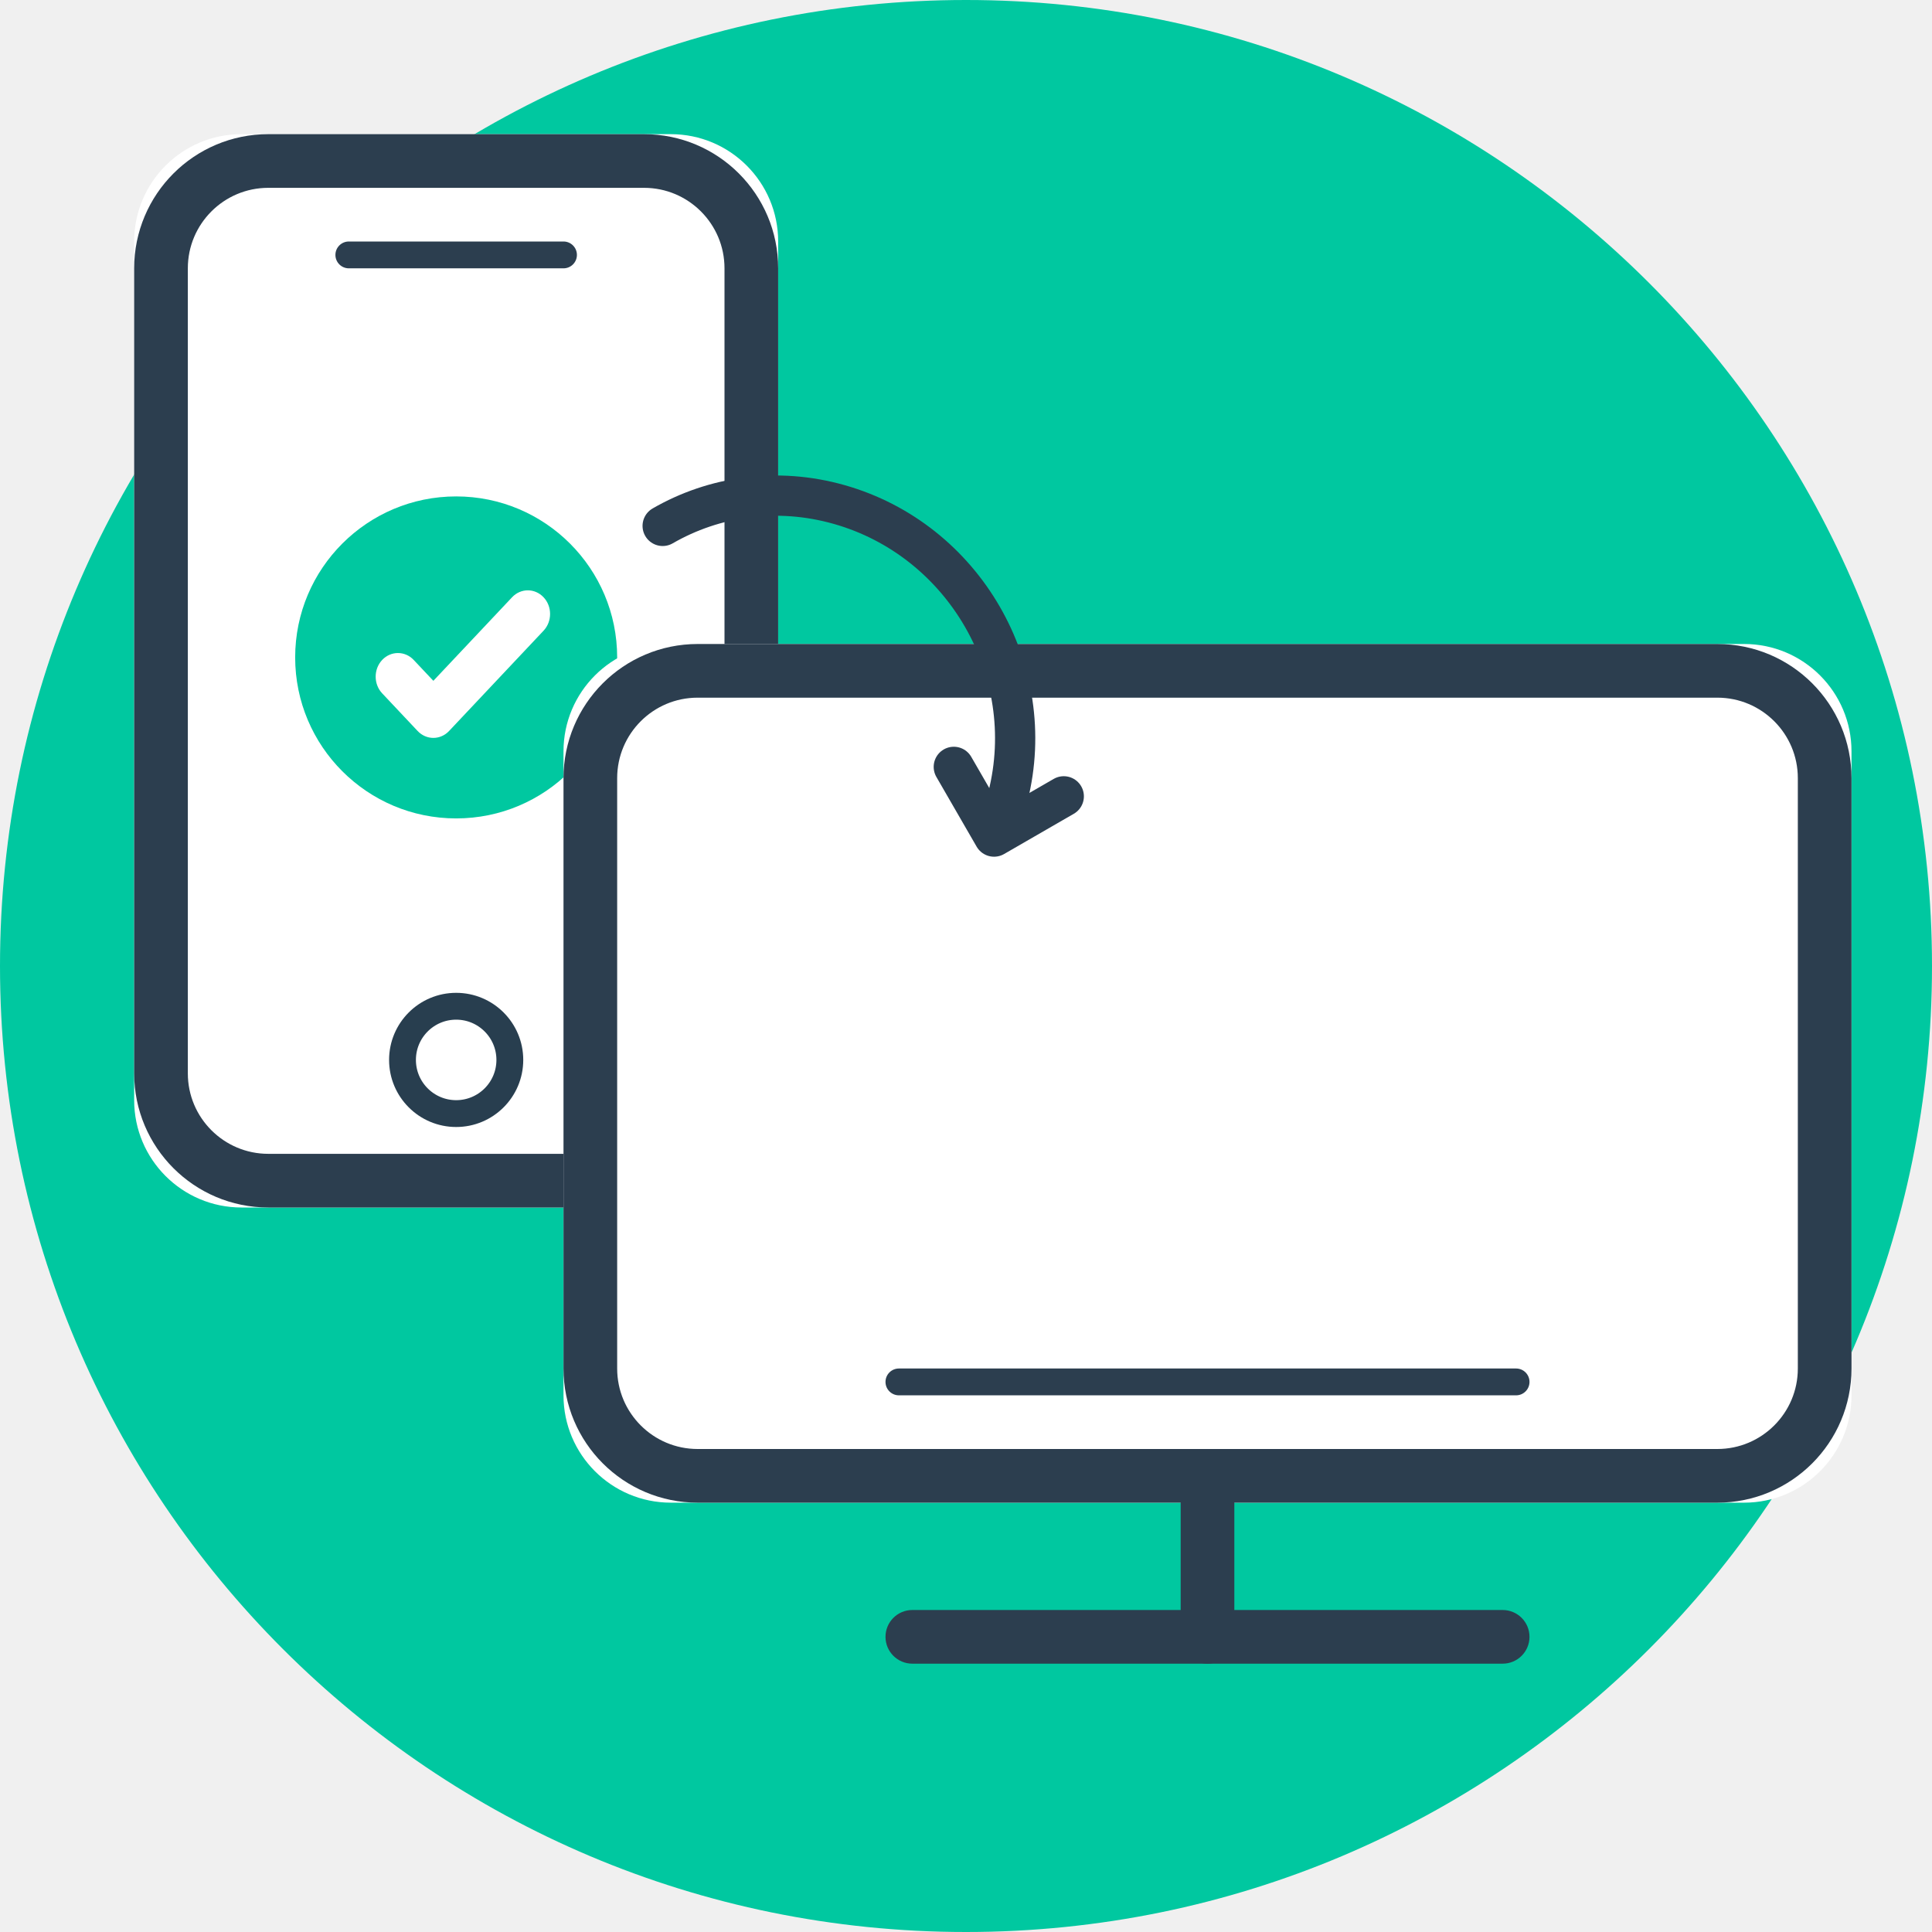
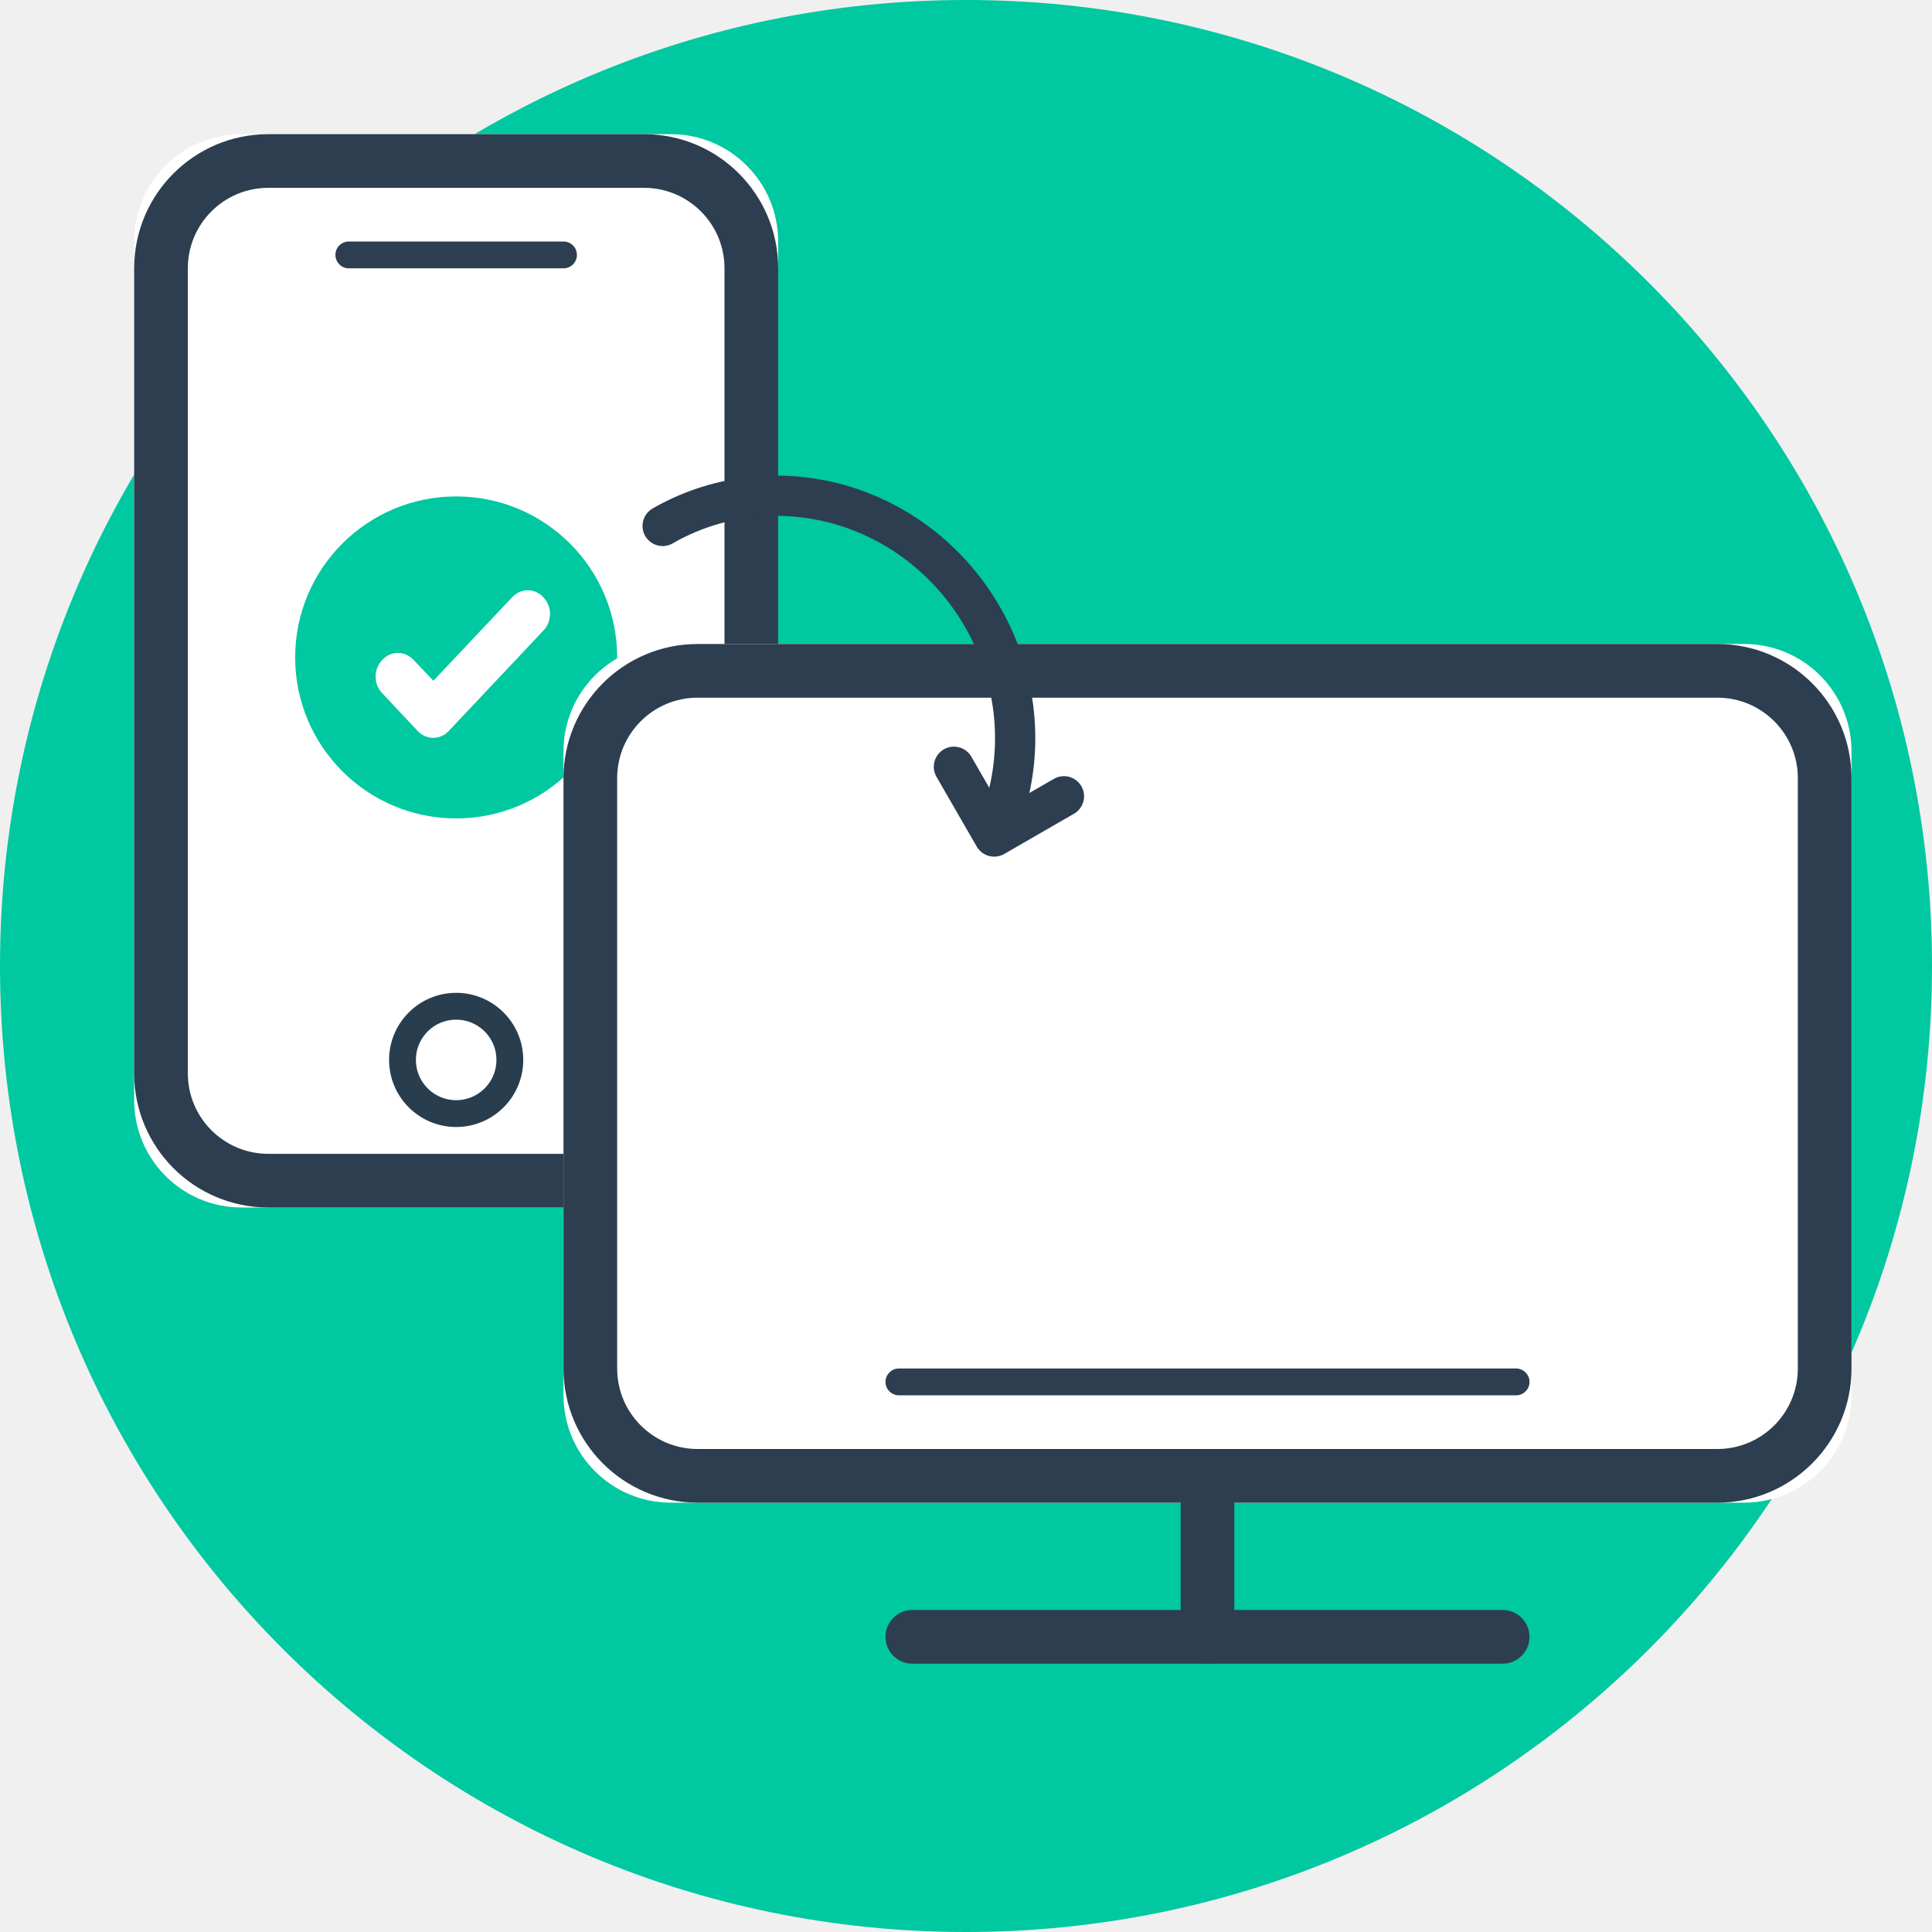
<svg xmlns="http://www.w3.org/2000/svg" xmlns:xlink="http://www.w3.org/1999/xlink" width="144" height="144" viewBox="0 0 144 144">
  <defs>
    <rect id="a" width="48" height="80" rx="8" />
    <circle id="b" cx="24" cy="69" r="5" />
    <rect id="c" width="96" height="64" rx="8" />
  </defs>
  <g fill="none" fill-rule="evenodd">
    <circle fill="#00C8A0" cx="72" cy="72" r="72" />
    <g transform="translate(10 10)">
      <use fill="#FFF" xlink:href="#a" />
      <rect stroke="#2C3E4F" stroke-width="4" x="2" y="2" width="44" height="76" rx="8" />
      <use fill="#FFF" xlink:href="#b" />
      <circle stroke="#283E4F" stroke-width="2" cx="24" cy="69" r="4" />
      <rect fill="#2C3E4F" x="15" y="8" width="18" height="2" rx="1" />
    </g>
    <g transform="translate(22 37)">
      <circle fill="#00C8A0" cx="12" cy="12" r="12" />
-       <path d="M16.167 7.517L10.3 13.744l-1.467-1.557c-.648-.685-1.699-.685-2.347 0-.648.689-.648 1.806 0 2.491l2.64 2.804c.648.689 1.699.689 2.347 0l7.041-7.474c.648-.689.648-1.806 0-2.491-.648-.689-1.699-.689-2.347 0z" fill="#FFF" />
+       <path d="M16.17 7.52l-5.87 6.22-1.47-1.55c-.65-.7-1.7-.7-2.34 0-.66.68-.66 1.8 0 2.48l2.63 2.8c.64.7 1.7.7 2.34 0L18.5 10c.66-.68.66-1.8 0-2.48-.63-.7-1.68-.7-2.33 0z" fill="#FFF" />
    </g>
    <g transform="translate(42 48)">
      <use fill="#FFF" xlink:href="#c" />
      <rect stroke="#2C3E4F" stroke-width="4" x="2" y="2" width="92" height="60" rx="8" />
      <rect fill="#2C3E4F" x="24" y="72" width="48" height="4" rx="2" />
-       <path d="M25 54h46c.552 0 1 .448 1 1s-.448 1-1 1H25c-.552 0-1-.448-1-1s.448-1 1-1z" fill="#2C3E4F" />
+       <path d="M25 54h46c.55 0 1 .45 1 1s-.45 1-1 1H25c-.55 0-1-.45-1-1s.45-1 1-1z" fill="#2C3E4F" />
      <rect fill="#2C3E4F" x="46" y="60" width="4" height="16" rx="2" />
    </g>
    <g stroke="#2C3E4F" stroke-width="3" stroke-linecap="round" stroke-linejoin="round">
-       <path d="M75.125 59.373c2.364-9.379-3.263-19.124-12.567-21.766-4.653-1.322-9.344-.617-13.167 1.59" />
-       <path d="M79.287 59.354l-5.196 3-3-5.196" />
+       <path d="M75.12 59.37C77.5 50 71.86 40.25 62.56 37.6c-4.66-1.3-9.35-.6-13.17 1.6" />
+       <path d="M79.3 59.35l-5.2 3-3-5.2" />
    </g>
  </g>
</svg>
